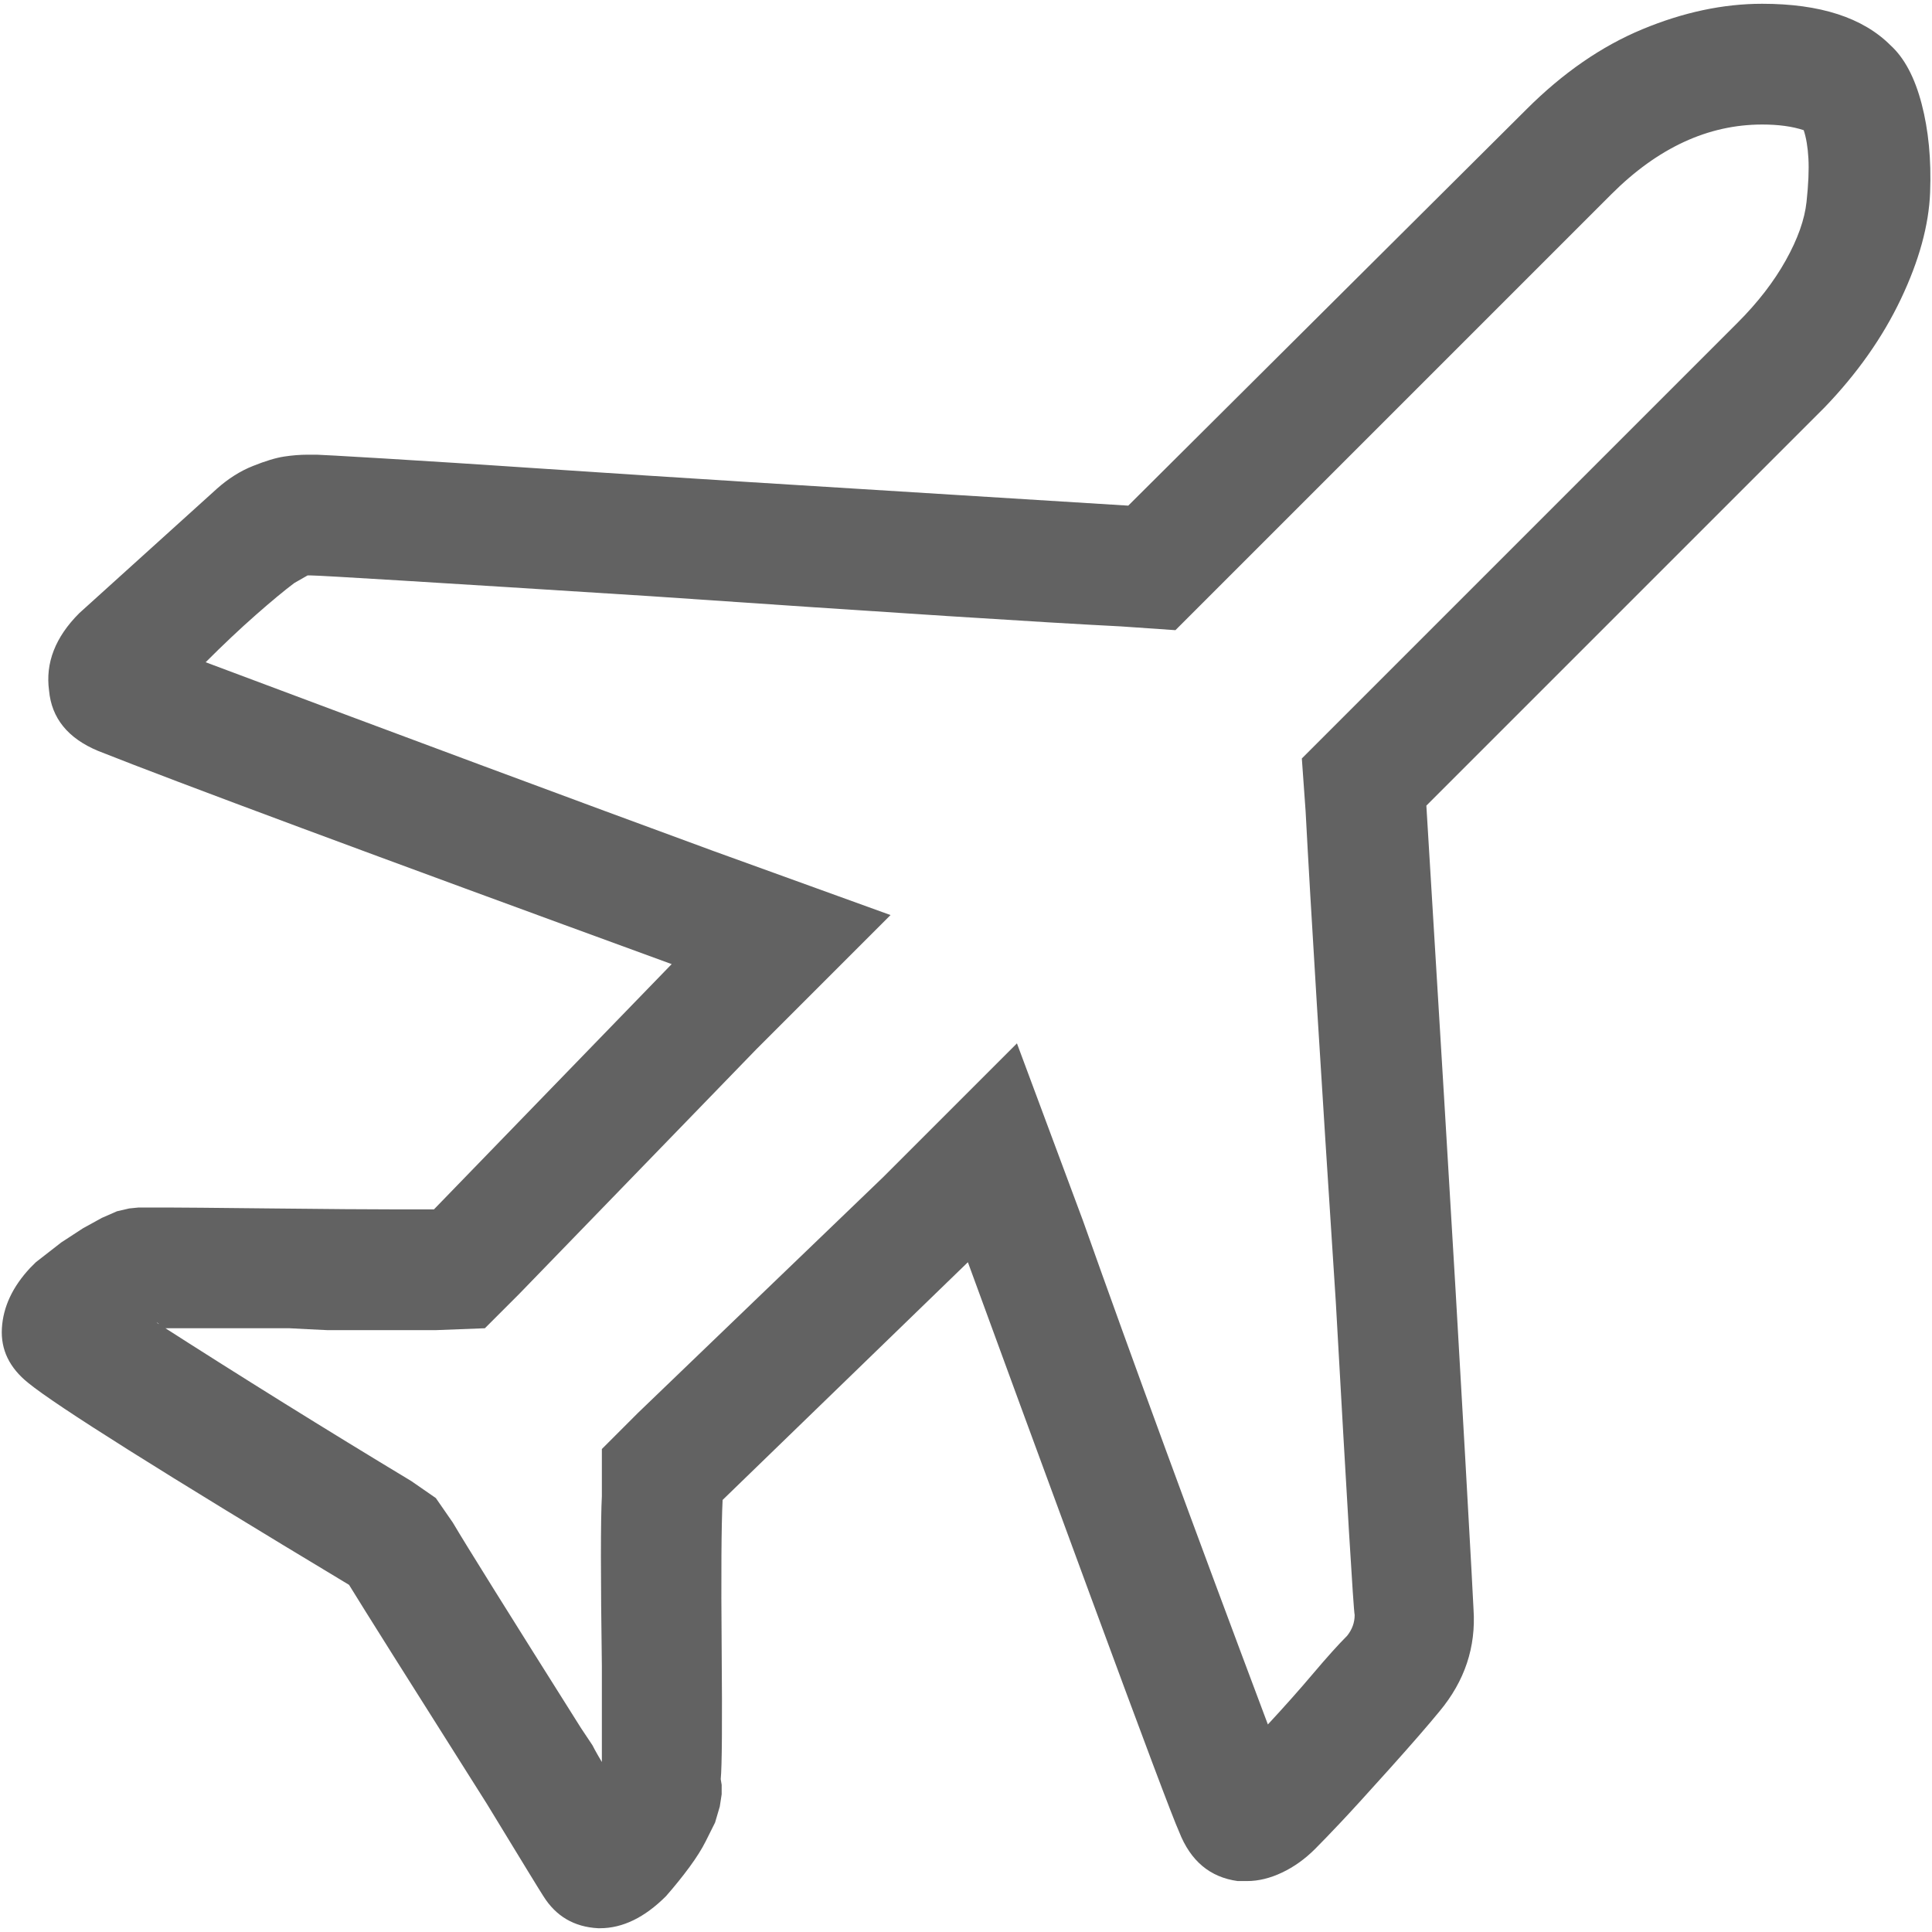
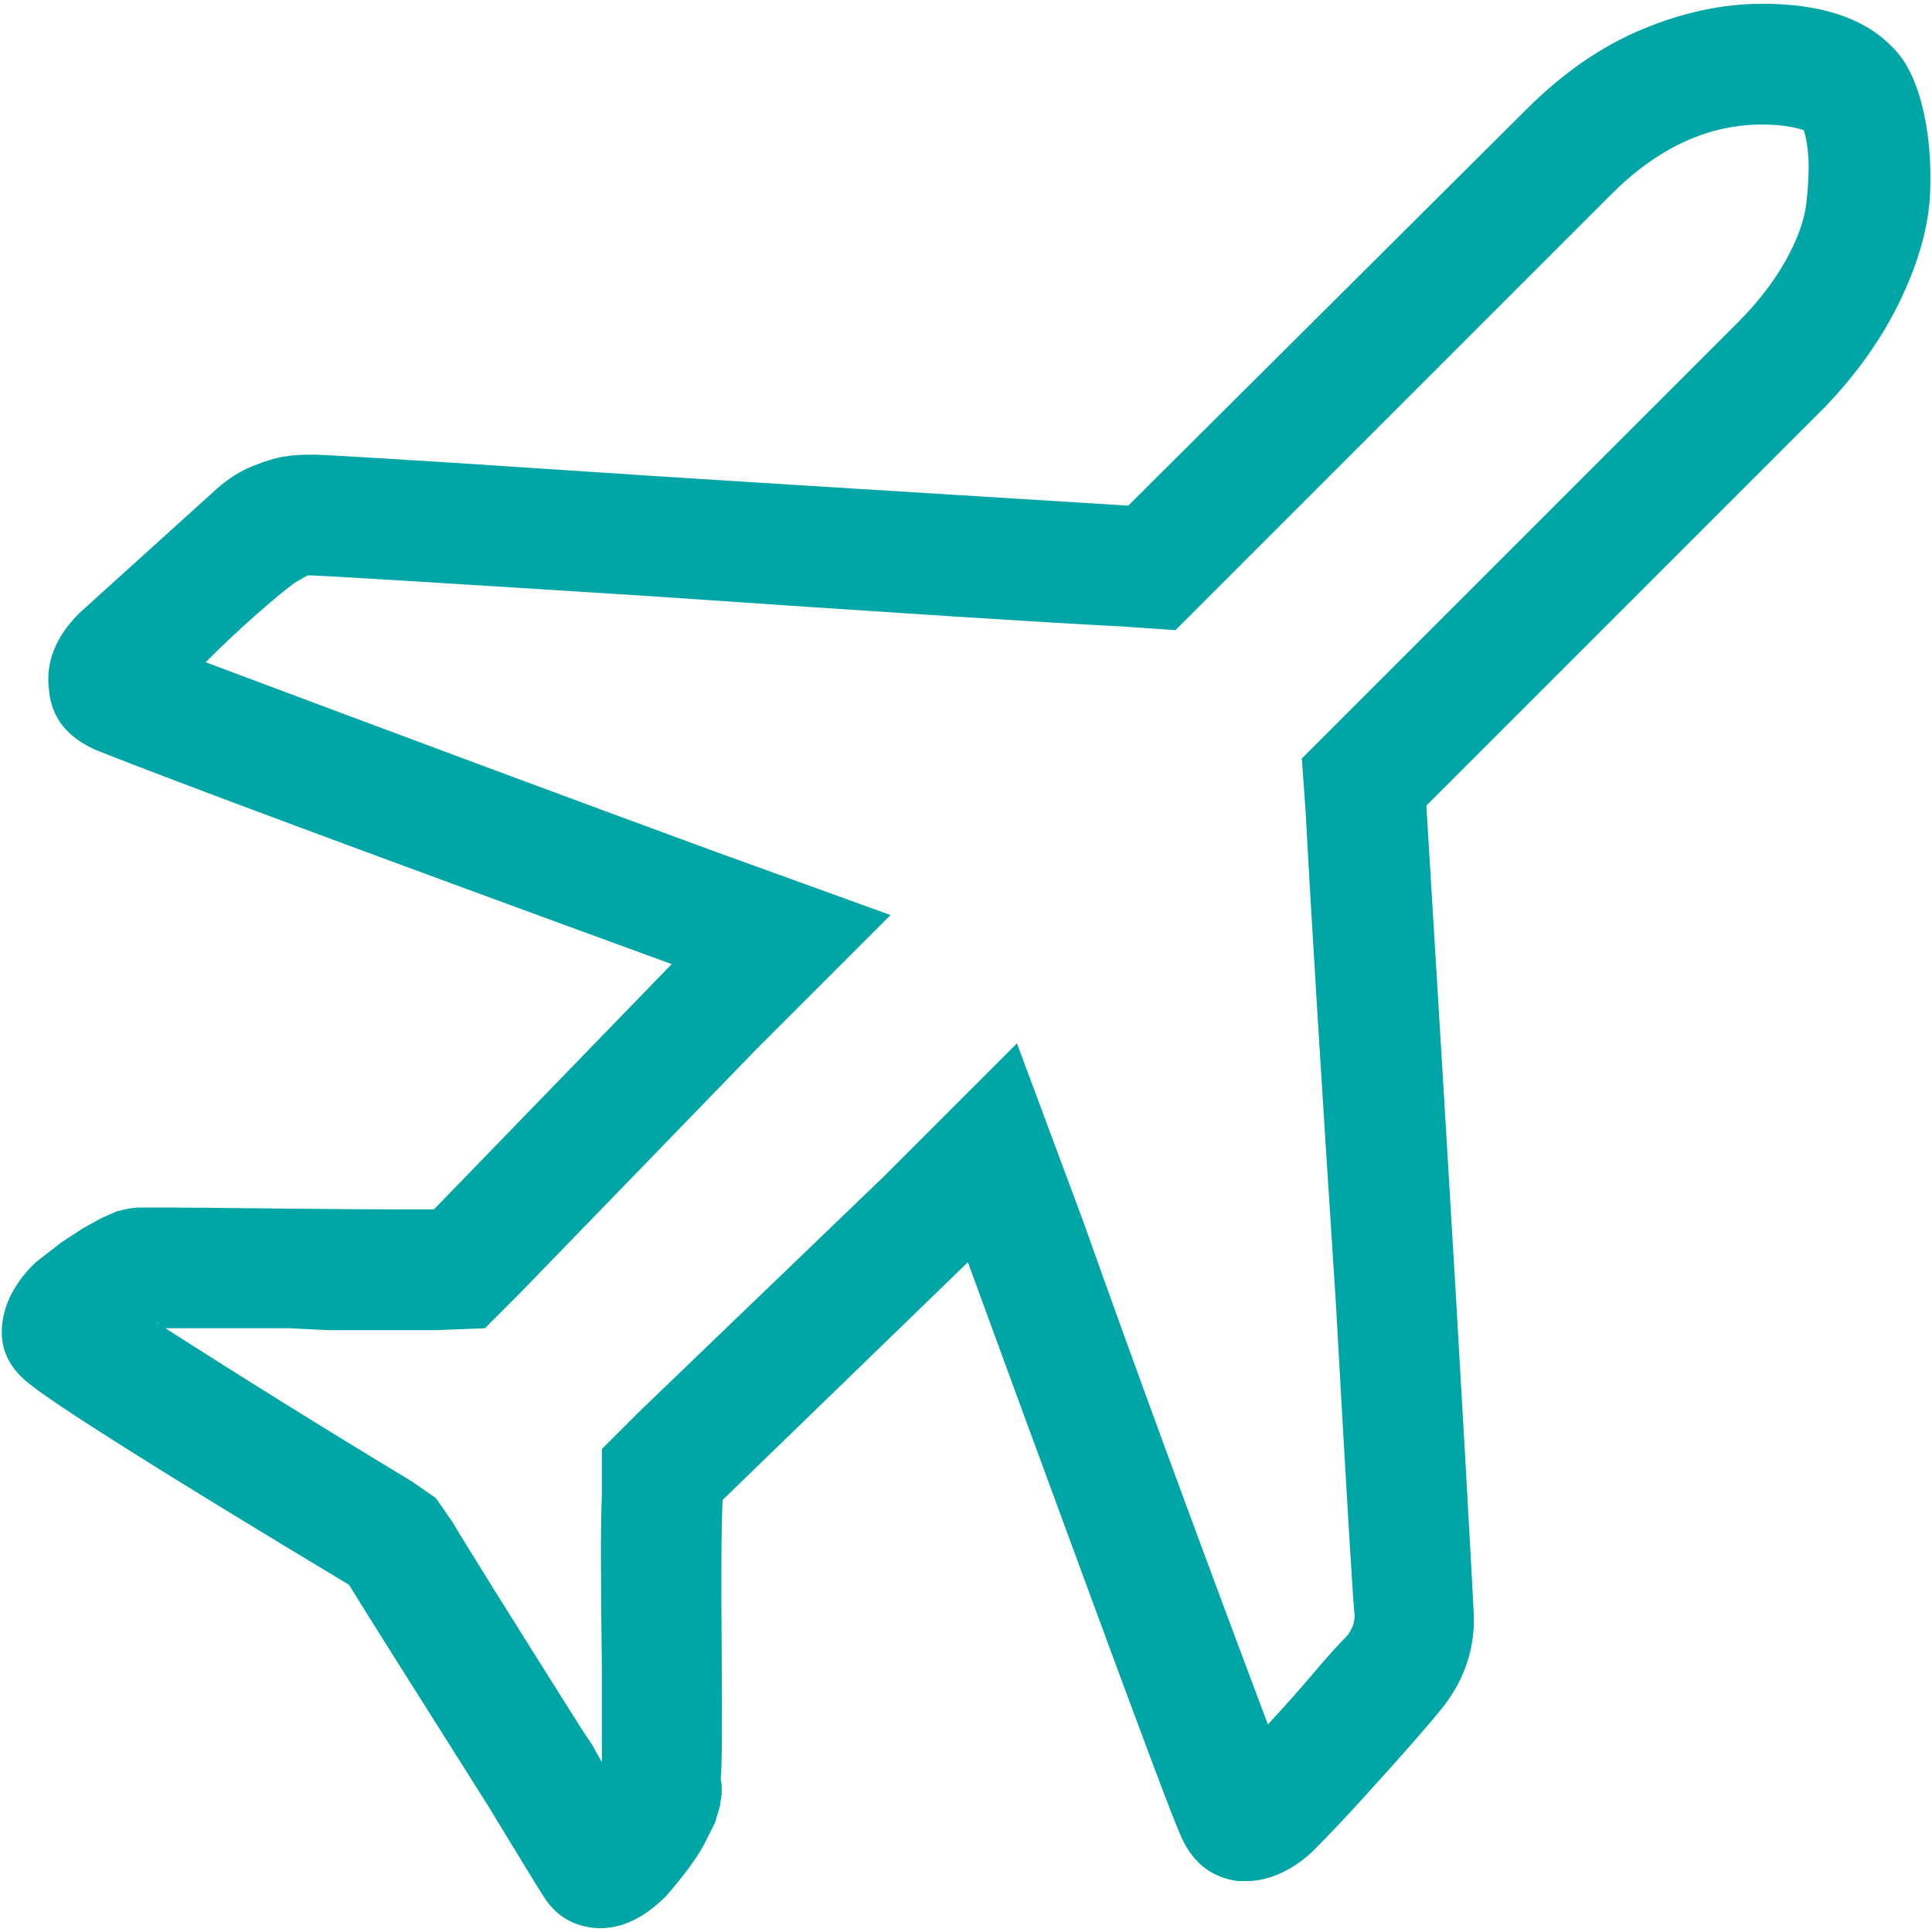
<svg xmlns="http://www.w3.org/2000/svg" width="1024" height="1024" style="-ms-transform:rotate(360deg);-webkit-transform:rotate(360deg)" transform="rotate(360)">
-   <path d="M934 66q13 0 22 3 2 6 2.5 15t-1 23-11 31-25.5 33L690 402l2 28q4 76 16 260 9 161 10 166 0 6-4 11-7 7-18 20t-24 27q-59-157-98-267l-35-94-71 71-130 125-19 19v25q-1 19 0 90v54l1 1 2 1q-6-10-8-14l-6-9q-58-92-68-109l-9-13-13-9q-68-41-135-84 1 0 2 2l1 1h67.5l9.5.5 10.5.5H231l26-1 18-18 126-130 71-71-94-34q-109-40-269-100 14-14 26.5-25t20.5-17l7-4h2q7 0 180 11 189 13 249 16l29 2 231-231q37-37 80-37zm0-64q-31 0-63.5 13.5T809 58L598 268q-32-2-88.5-5.5t-112.5-7-108-7-85.5-5.5-35.5-2h-5q-6 0-12.5 1t-16.5 5-19 12l-73 66q-19 19-16 41 2 22 26 32 63 25 304 113L230 641h-20q-21 0-66.5-.5T88 640H73.5l-5 .5L62 642l-8 3.5-10 5.5-11.5 7.5L19 669l-3 3Q2 687 1 704t14 29q22 18 170 107 11 18 73 116 28 46 30 49 10 16 29 17h1q18 0 35-17 7-8 12.5-15.5T374 976l5-10 2.5-8.5 1-6.5v-5l-.5-3q1-10 .5-69t.5-79l130-126q23 63 65 177t47 125q9 23 31 26h5q9 0 18.5-4.5T697 980q5-5 13.5-14t26-28.5T763 907q20-24 18-54 0-2-4.5-82t-11-187.5T756 427l211-211q26-27 40.5-57.5T1023 102t-4.5-47-16.5-31Q980 2 934 2z" fill="#626262" />
+   <path d="M934 66q13 0 22 3 2 6 2.5 15t-1 23-11 31-25.5 33L690 402l2 28q4 76 16 260 9 161 10 166 0 6-4 11-7 7-18 20t-24 27q-59-157-98-267l-35-94-71 71-130 125-19 19v25q-1 19 0 90v54l1 1 2 1q-6-10-8-14l-6-9q-58-92-68-109l-9-13-13-9q-68-41-135-84 1 0 2 2l1 1h67.5l9.5.5 10.5.5H231l26-1 18-18 126-130 71-71-94-34q-109-40-269-100 14-14 26.5-25t20.5-17l7-4h2q7 0 180 11 189 13 249 16l29 2 231-231q37-37 80-37zm0-64q-31 0-63.5 13.5T809 58L598 268q-32-2-88.5-5.5t-112.5-7-108-7-85.5-5.5-35.5-2h-5q-6 0-12.5 1t-16.5 5-19 12l-73 66q-19 19-16 41 2 22 26 32 63 25 304 113L230 641h-20q-21 0-66.5-.5T88 640H73.5l-5 .5L62 642l-8 3.5-10 5.5-11.5 7.5L19 669l-3 3Q2 687 1 704t14 29q22 18 170 107 11 18 73 116 28 46 30 49 10 16 29 17h1q18 0 35-17 7-8 12.5-15.5T374 976l5-10 2.5-8.5 1-6.5v-5l-.5-3q1-10 .5-69t.5-79l130-126q23 63 65 177t47 125q9 23 31 26h5q9 0 18.5-4.5T697 980q5-5 13.5-14t26-28.5T763 907q20-24 18-54 0-2-4.5-82t-11-187.5T756 427l211-211q26-27 40.5-57.5T1023 102t-4.5-47-16.5-31Q980 2 934 2z" fill="#00A6A6" />
  <path fill="rgba(0, 0, 0, 0)" d="M0 0h1024v1024H0z" />
</svg>
